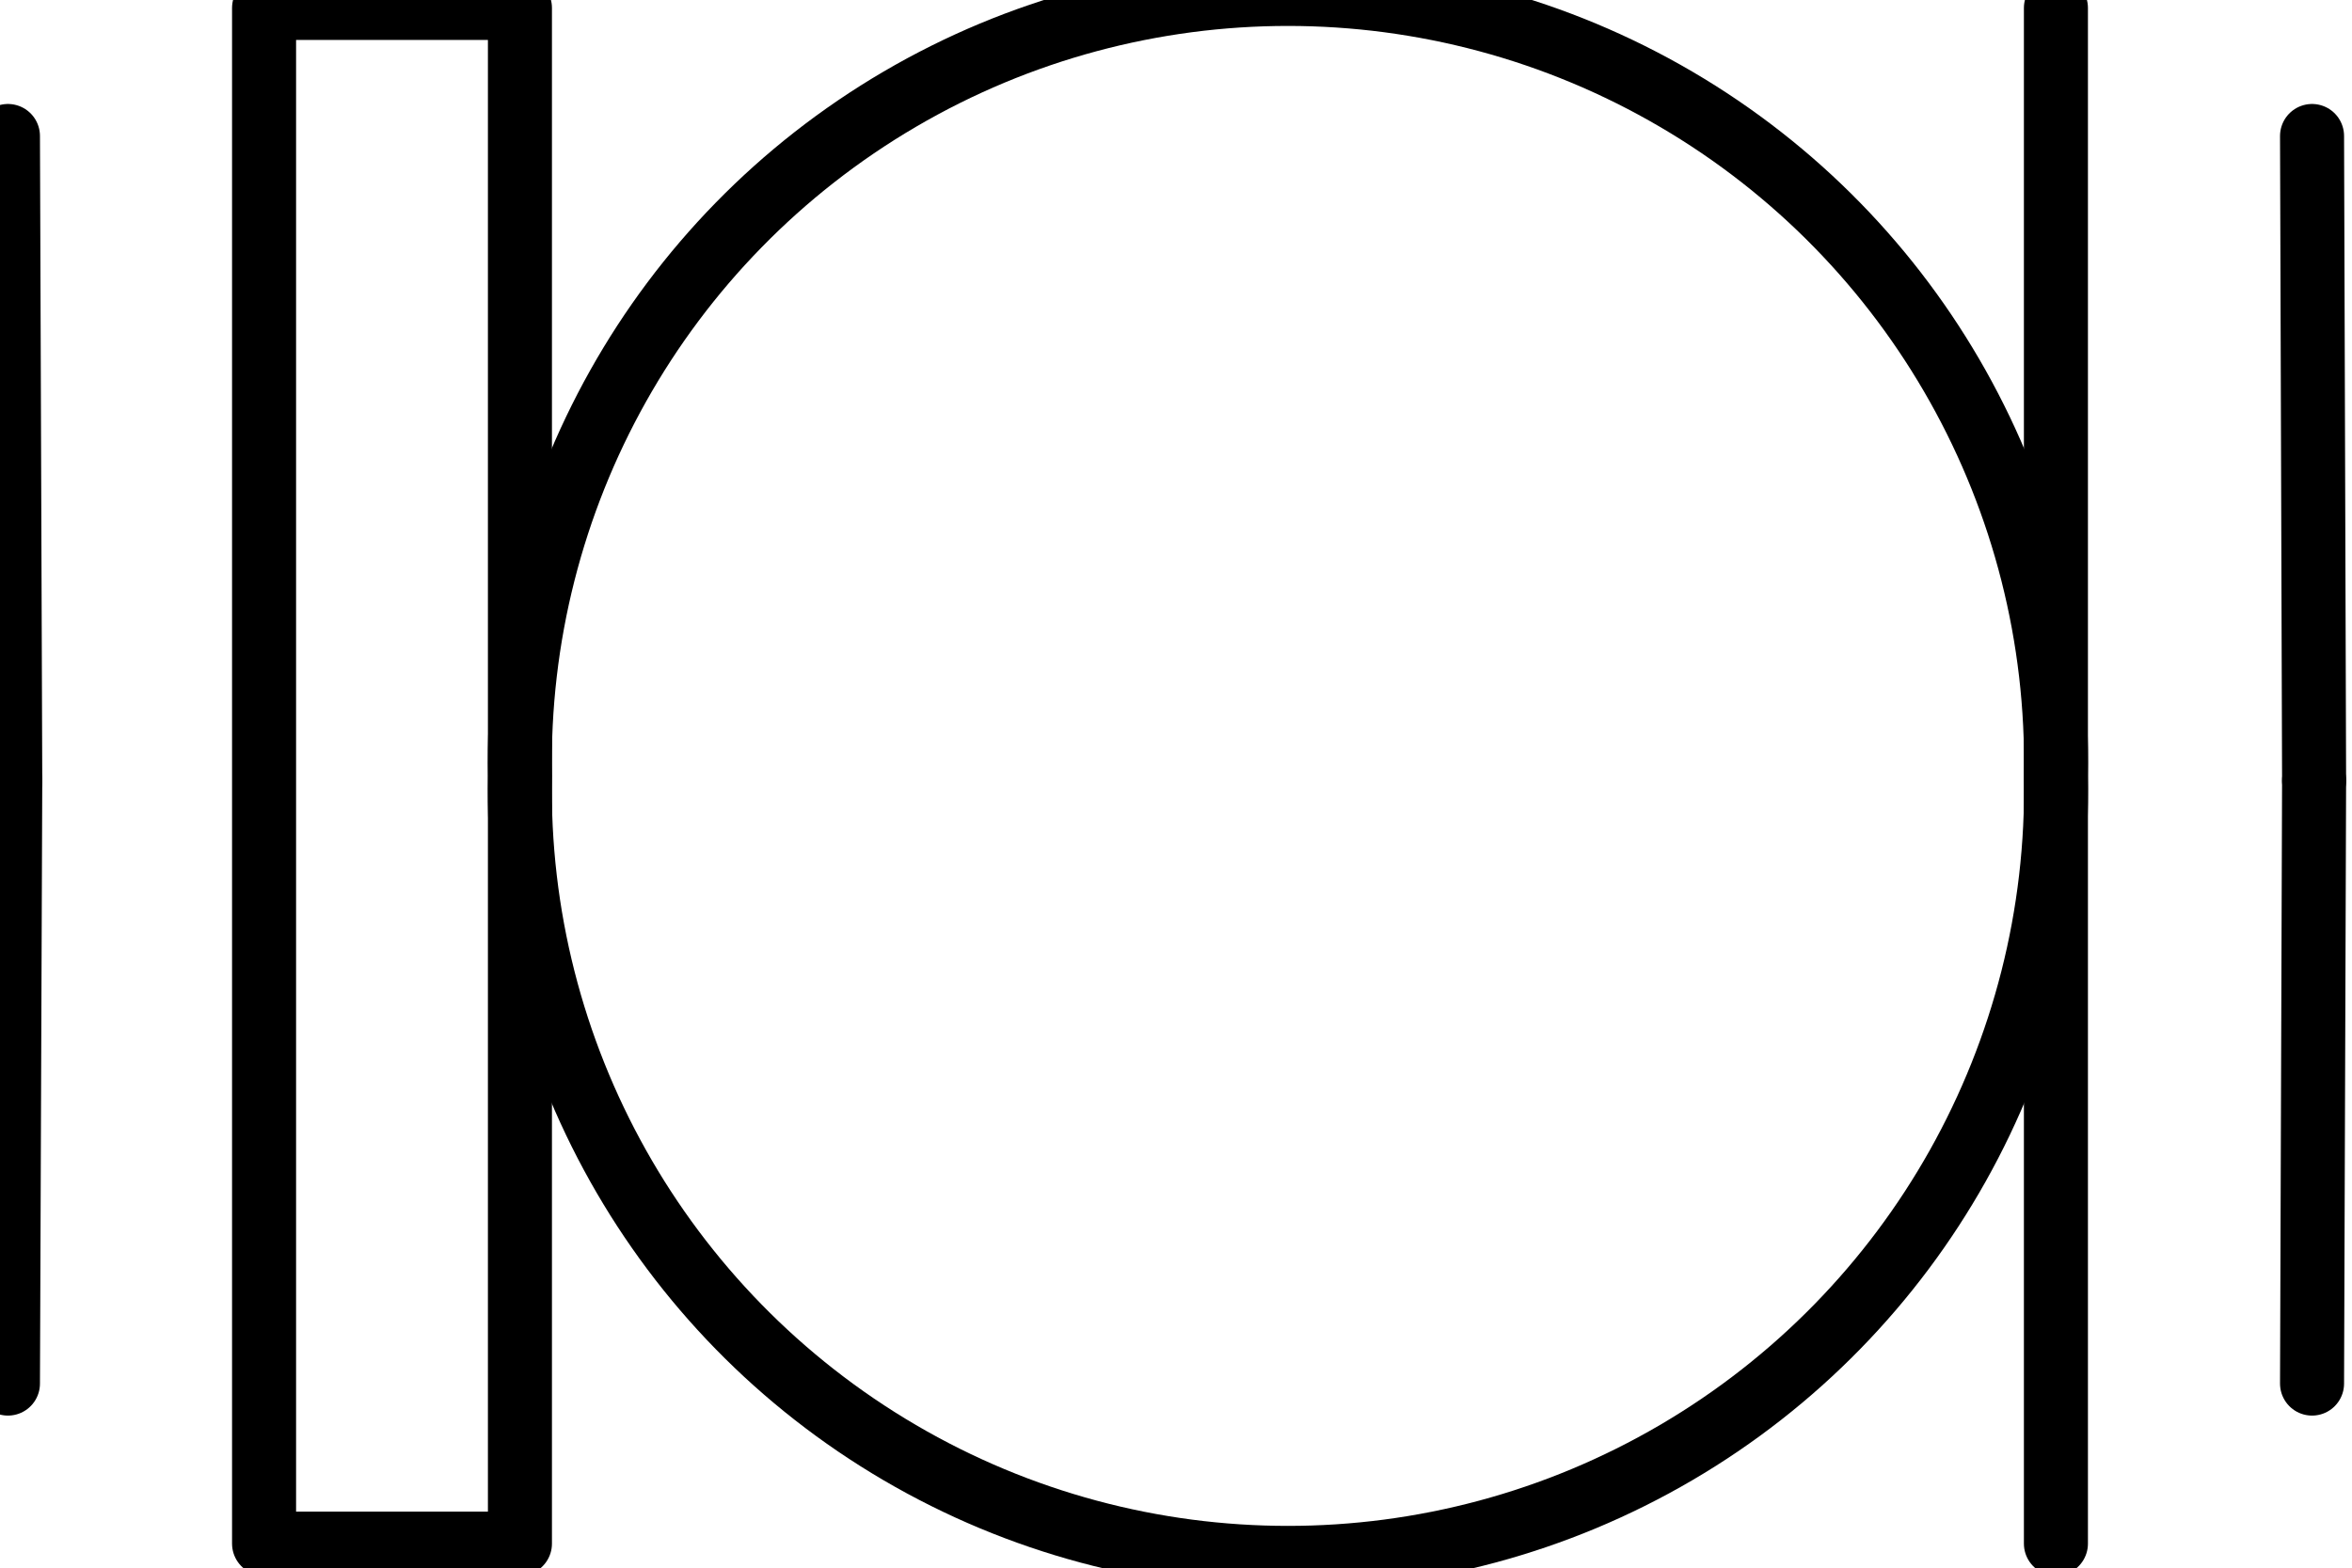
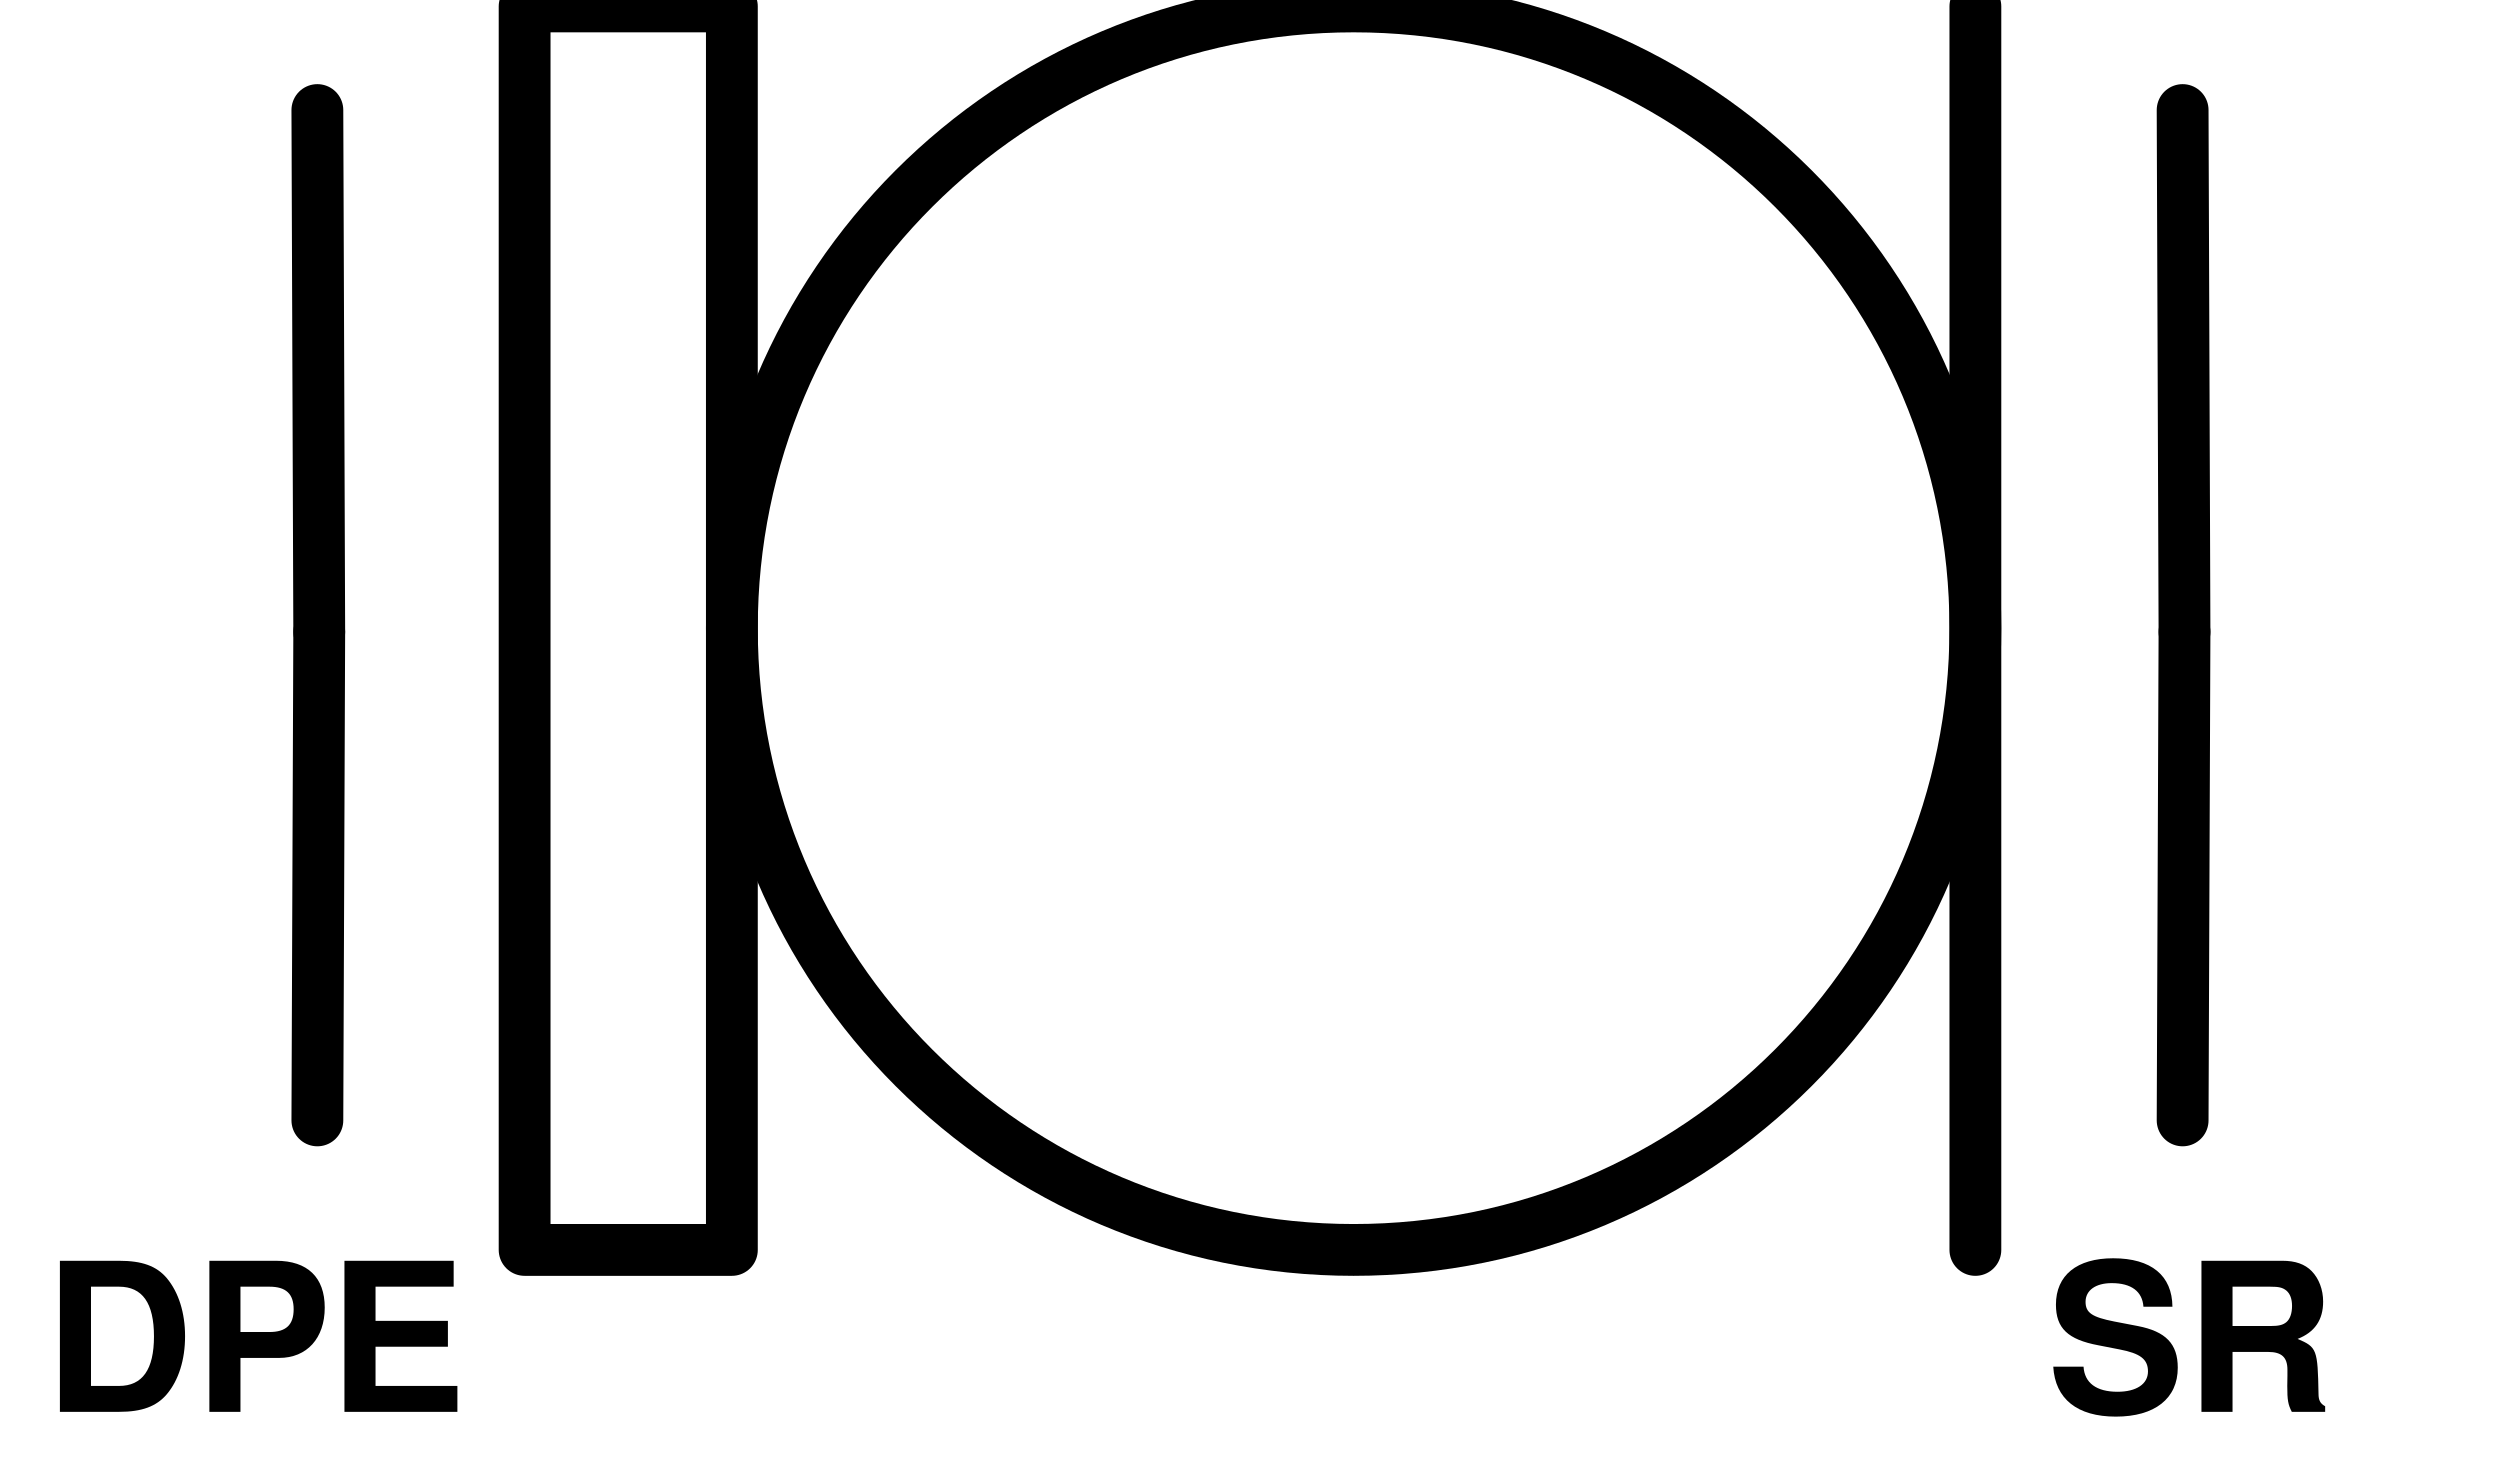
- <svg xmlns="http://www.w3.org/2000/svg" version="1.1" width="38.872mm" height="25.915mm" viewBox="-0.031 -0.031 9.183 6.122">
-   <defs vector-effect="non-scaling-stroke" />
+ <svg xmlns="http://www.w3.org/2000/svg" version="1.1" width="51.061mm" height="30.16mm" viewBox="-0.031 -0.031 12.062 7.125">
+   <defs />
  <g>
+     <g id="cell-LlRYAOVmjeTezv89_iUs-1" layer="Symbol">
+       <path fill="none" stroke="none" d="M9.75 6L12 6 12 7 9.75 7z" stroke-width="0.25" stroke-linecap="round" stroke-linejoin="round" />
+       <g>
+         <text fill="rgb(0, 0, 0)" font-family="Helvetica" font-size="40px" font-weight="bold" transform="matrix(0.025 0 0 0.025 9.84375 6.78125)" stroke-width="0.25" stroke-linecap="round" stroke-linejoin="round">SR</text>
+       </g>
+     </g>
+     <g id="cell-LlRYAOVmjeTezv89_iUs-0" layer="Symbol">
+       <path fill="none" stroke="none" d="M0 6L2.375 6 2.375 7 0 7z" stroke-width="0.25" stroke-linecap="round" stroke-linejoin="round" />
+       <g>
+         <text fill="rgb(0, 0, 0)" font-family="Helvetica" font-size="40px" text-anchor="end" font-weight="bold" transform="matrix(0.025 0 0 0.025 2.21875 6.78125)" stroke-width="0.25" stroke-linecap="round" stroke-linejoin="round">DPE</text>
+       </g>
+     </g>
    <g id="cell-OQSzNTRiM4NGO5r0WHCF-9" layer="Symbol">
-       <path d="M0 5.372L0.009 3.017" fill="none" stroke="rgb(0, 0, 0)" stroke-miterlimit="10" pointer-events="stroke" stroke-width="0.25" stroke-linecap="round" stroke-linejoin="round" />
+       <path d="M1.5 5.375L1.509 3.018" fill="none" stroke="rgb(0, 0, 0)" stroke-miterlimit="10" stroke-width="0.25" stroke-linecap="round" stroke-linejoin="round" />
    </g>
    <g id="cell-OQSzNTRiM4NGO5r0WHCF-2" layer="Symbol">
-       <path d="M0.009 3.017L0 0.5" fill="none" stroke="rgb(0, 0, 0)" stroke-miterlimit="10" pointer-events="stroke" stroke-width="0.25" stroke-linecap="round" stroke-linejoin="round" />
+       <path d="M1.509 3.018L1.5 0.5" fill="none" stroke="rgb(0, 0, 0)" stroke-miterlimit="10" stroke-width="0.25" stroke-linecap="round" stroke-linejoin="round" />
    </g>
    <g id="cell-OQSzNTRiM4NGO5r0WHCF-7" layer="Symbol">
-       <path d="M8.996 5.372L9.004 3.017" fill="none" stroke="rgb(0, 0, 0)" stroke-miterlimit="10" pointer-events="stroke" stroke-width="0.25" stroke-linecap="round" stroke-linejoin="round" />
+       <path d="M10.5 5.375L10.509 3.018" fill="none" stroke="rgb(0, 0, 0)" stroke-miterlimit="10" stroke-width="0.25" stroke-linecap="round" stroke-linejoin="round" />
    </g>
    <g id="cell-OQSzNTRiM4NGO5r0WHCF-3" layer="Symbol">
-       <path d="M9.004 3.017L8.996 0.5" fill="none" stroke="rgb(0, 0, 0)" stroke-miterlimit="10" pointer-events="stroke" stroke-width="0.25" stroke-linecap="round" stroke-linejoin="round" />
+       <path d="M10.509 3.018L10.5 0.5" fill="none" stroke="rgb(0, 0, 0)" stroke-miterlimit="10" stroke-width="0.25" stroke-linecap="round" stroke-linejoin="round" />
    </g>
    <g id="cell-OQSzNTRiM4NGO5r0WHCF-4" layer="Symbol">
-       <path d="M7.996 5.997L7.996 0" fill="none" stroke="rgb(0, 0, 0)" stroke-miterlimit="10" pointer-events="stroke" stroke-width="0.25" stroke-linecap="round" stroke-linejoin="round" />
+       <path d="M9.5 6L9.5 0" fill="none" stroke="rgb(0, 0, 0)" stroke-miterlimit="10" stroke-width="0.25" stroke-linecap="round" stroke-linejoin="round" />
    </g>
    <g id="cell-OQSzNTRiM4NGO5r0WHCF-1" layer="Symbol">
-       <path fill="none" stroke="rgb(0, 0, 0)" pointer-events="all" d="M1 0L1.999 0 1.999 5.997 1 5.997z" stroke-width="0.25" stroke-linecap="round" stroke-linejoin="round" />
+       <path fill="none" stroke="rgb(0, 0, 0)" d="M2.5 0L3.5 0 3.5 6 2.5 6z" stroke-width="0.25" stroke-linecap="round" stroke-linejoin="round" />
    </g>
    <g id="cell-OQSzNTRiM4NGO5r0WHCF-0" layer="Symbol">
-       <path fill="none" stroke="rgb(0, 0, 0)" pointer-events="all" d="M1.999 2.999a2.999 2.999 0 1 0 5.997 0 2.999 2.999 0 1 0-5.997 0" stroke-width="0.25" stroke-linecap="round" stroke-linejoin="round" />
+       <path fill="none" stroke="rgb(0, 0, 0)" d="M3.5 3a3 3 0 1 0 6 0 3 3 0 1 0-6 0" stroke-width="0.25" stroke-linecap="round" stroke-linejoin="round" />
    </g>
  </g>
</svg>
